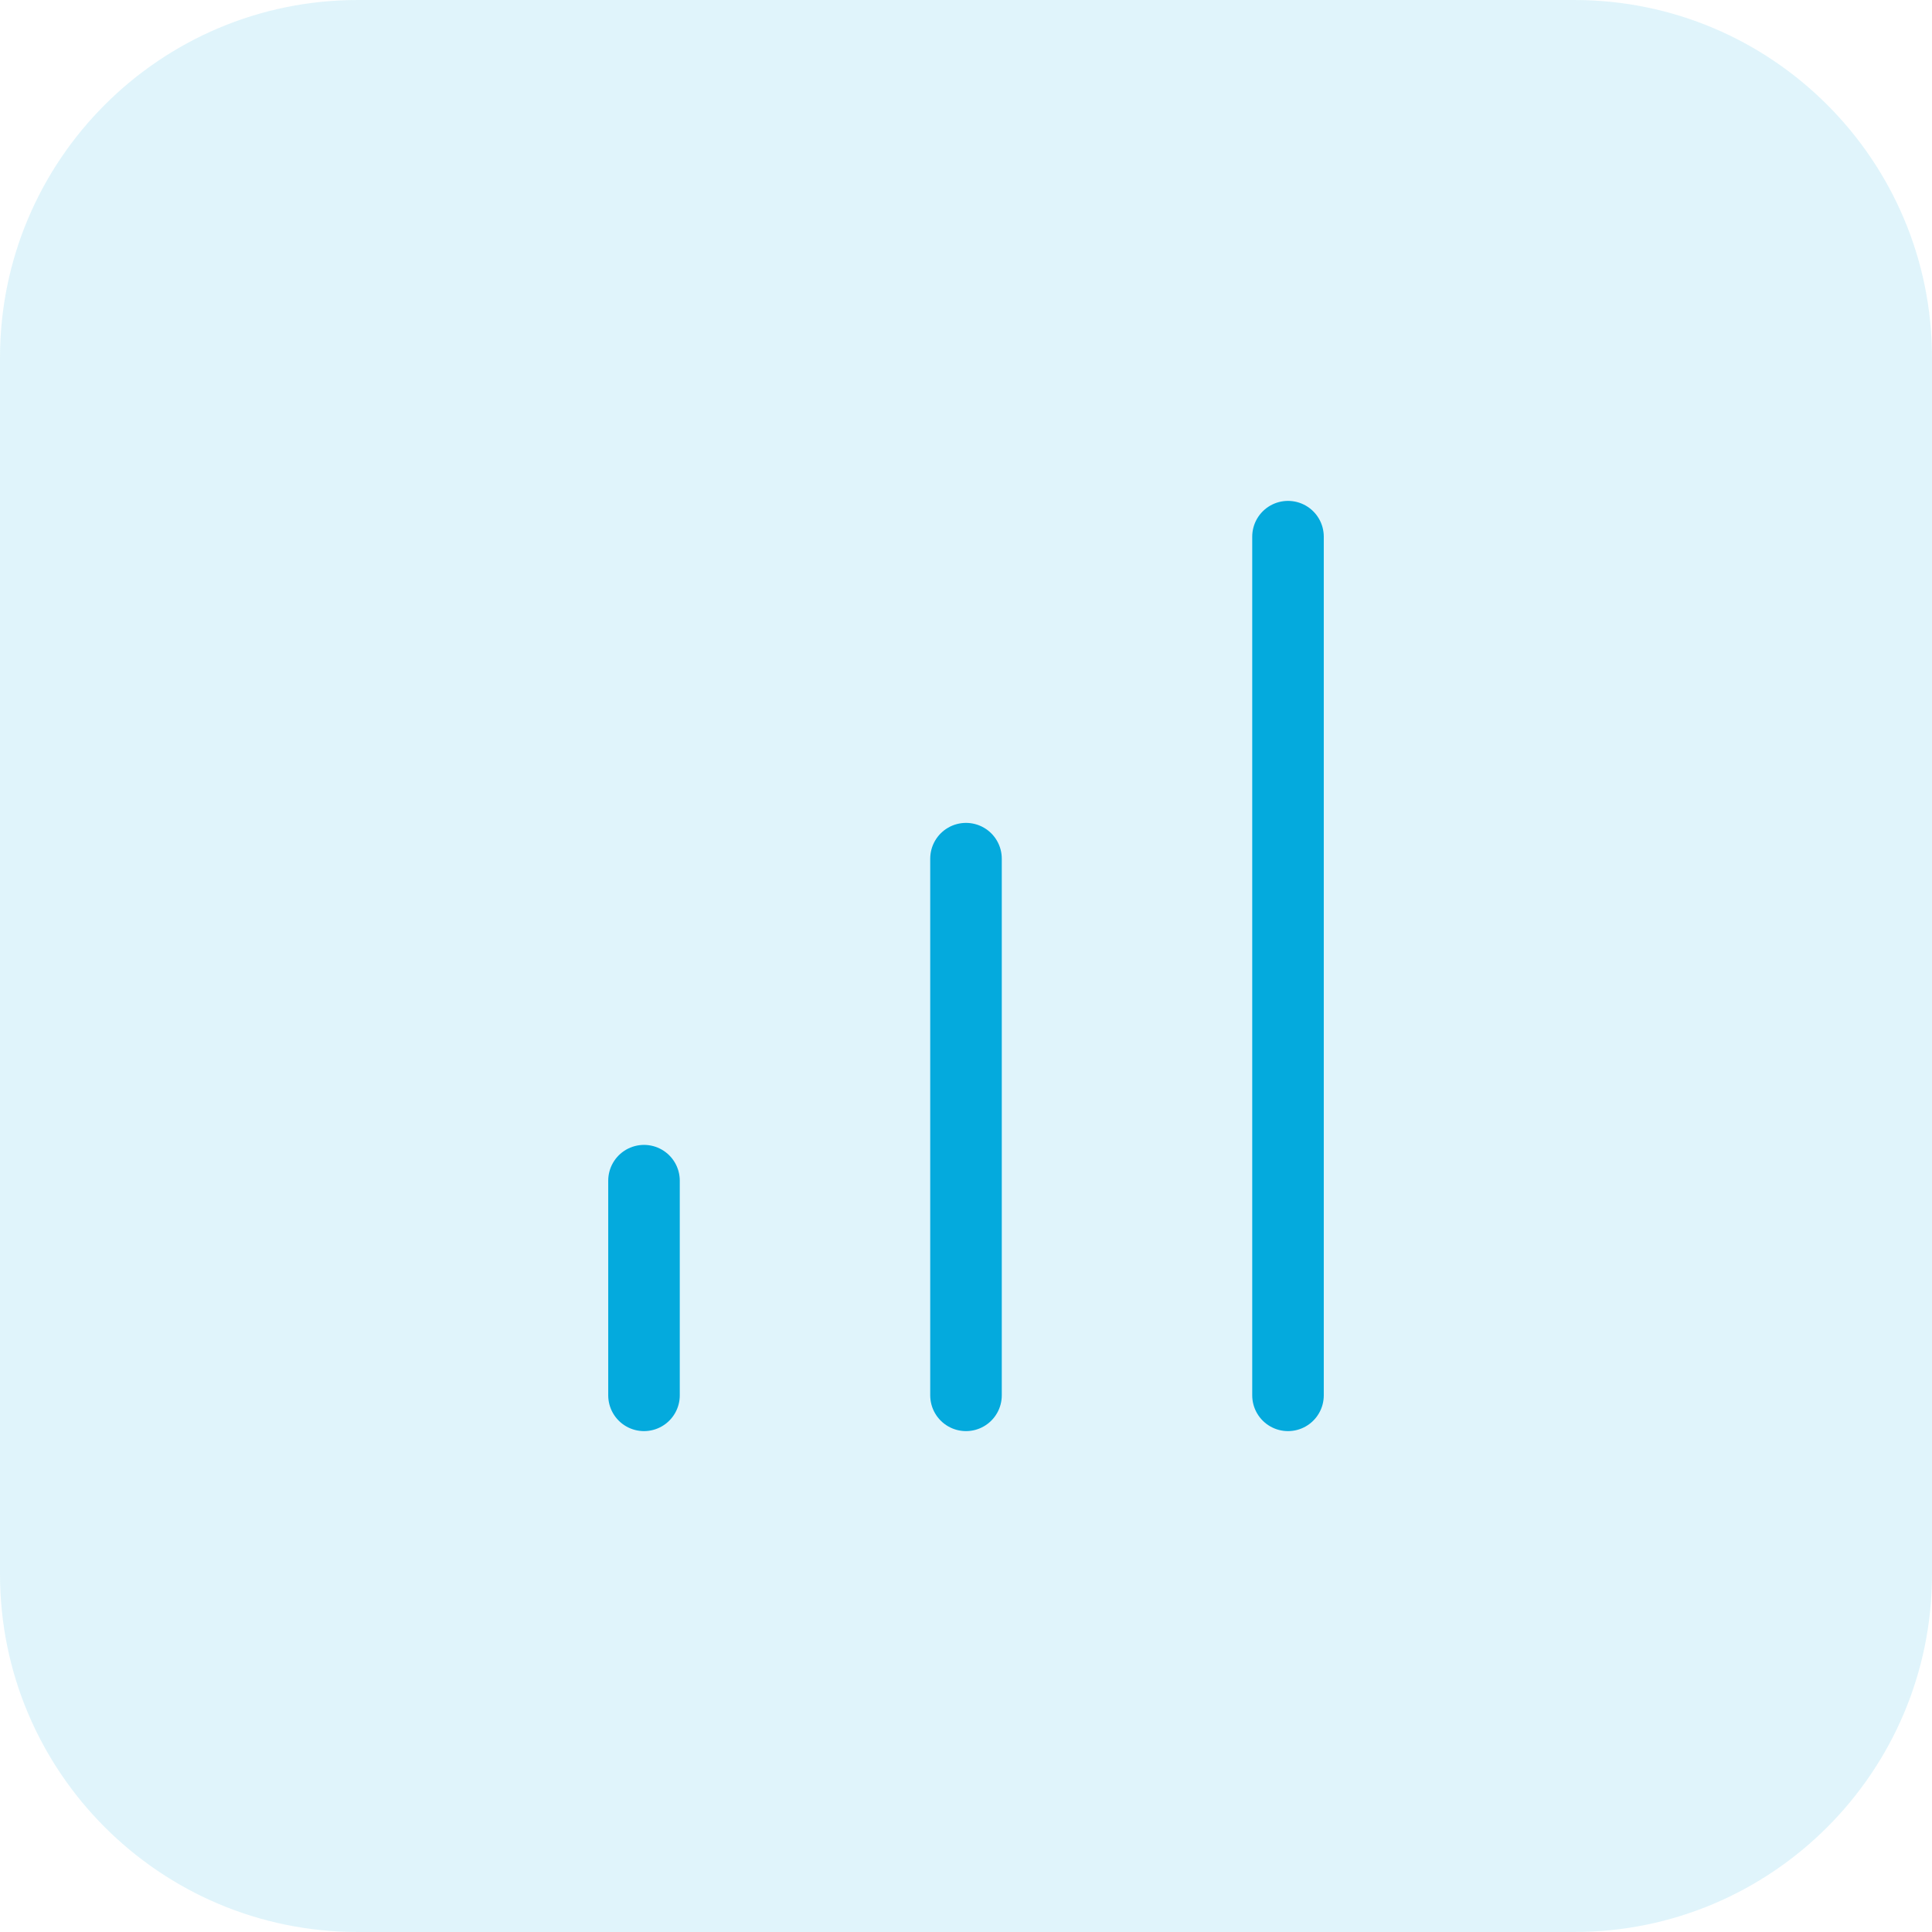
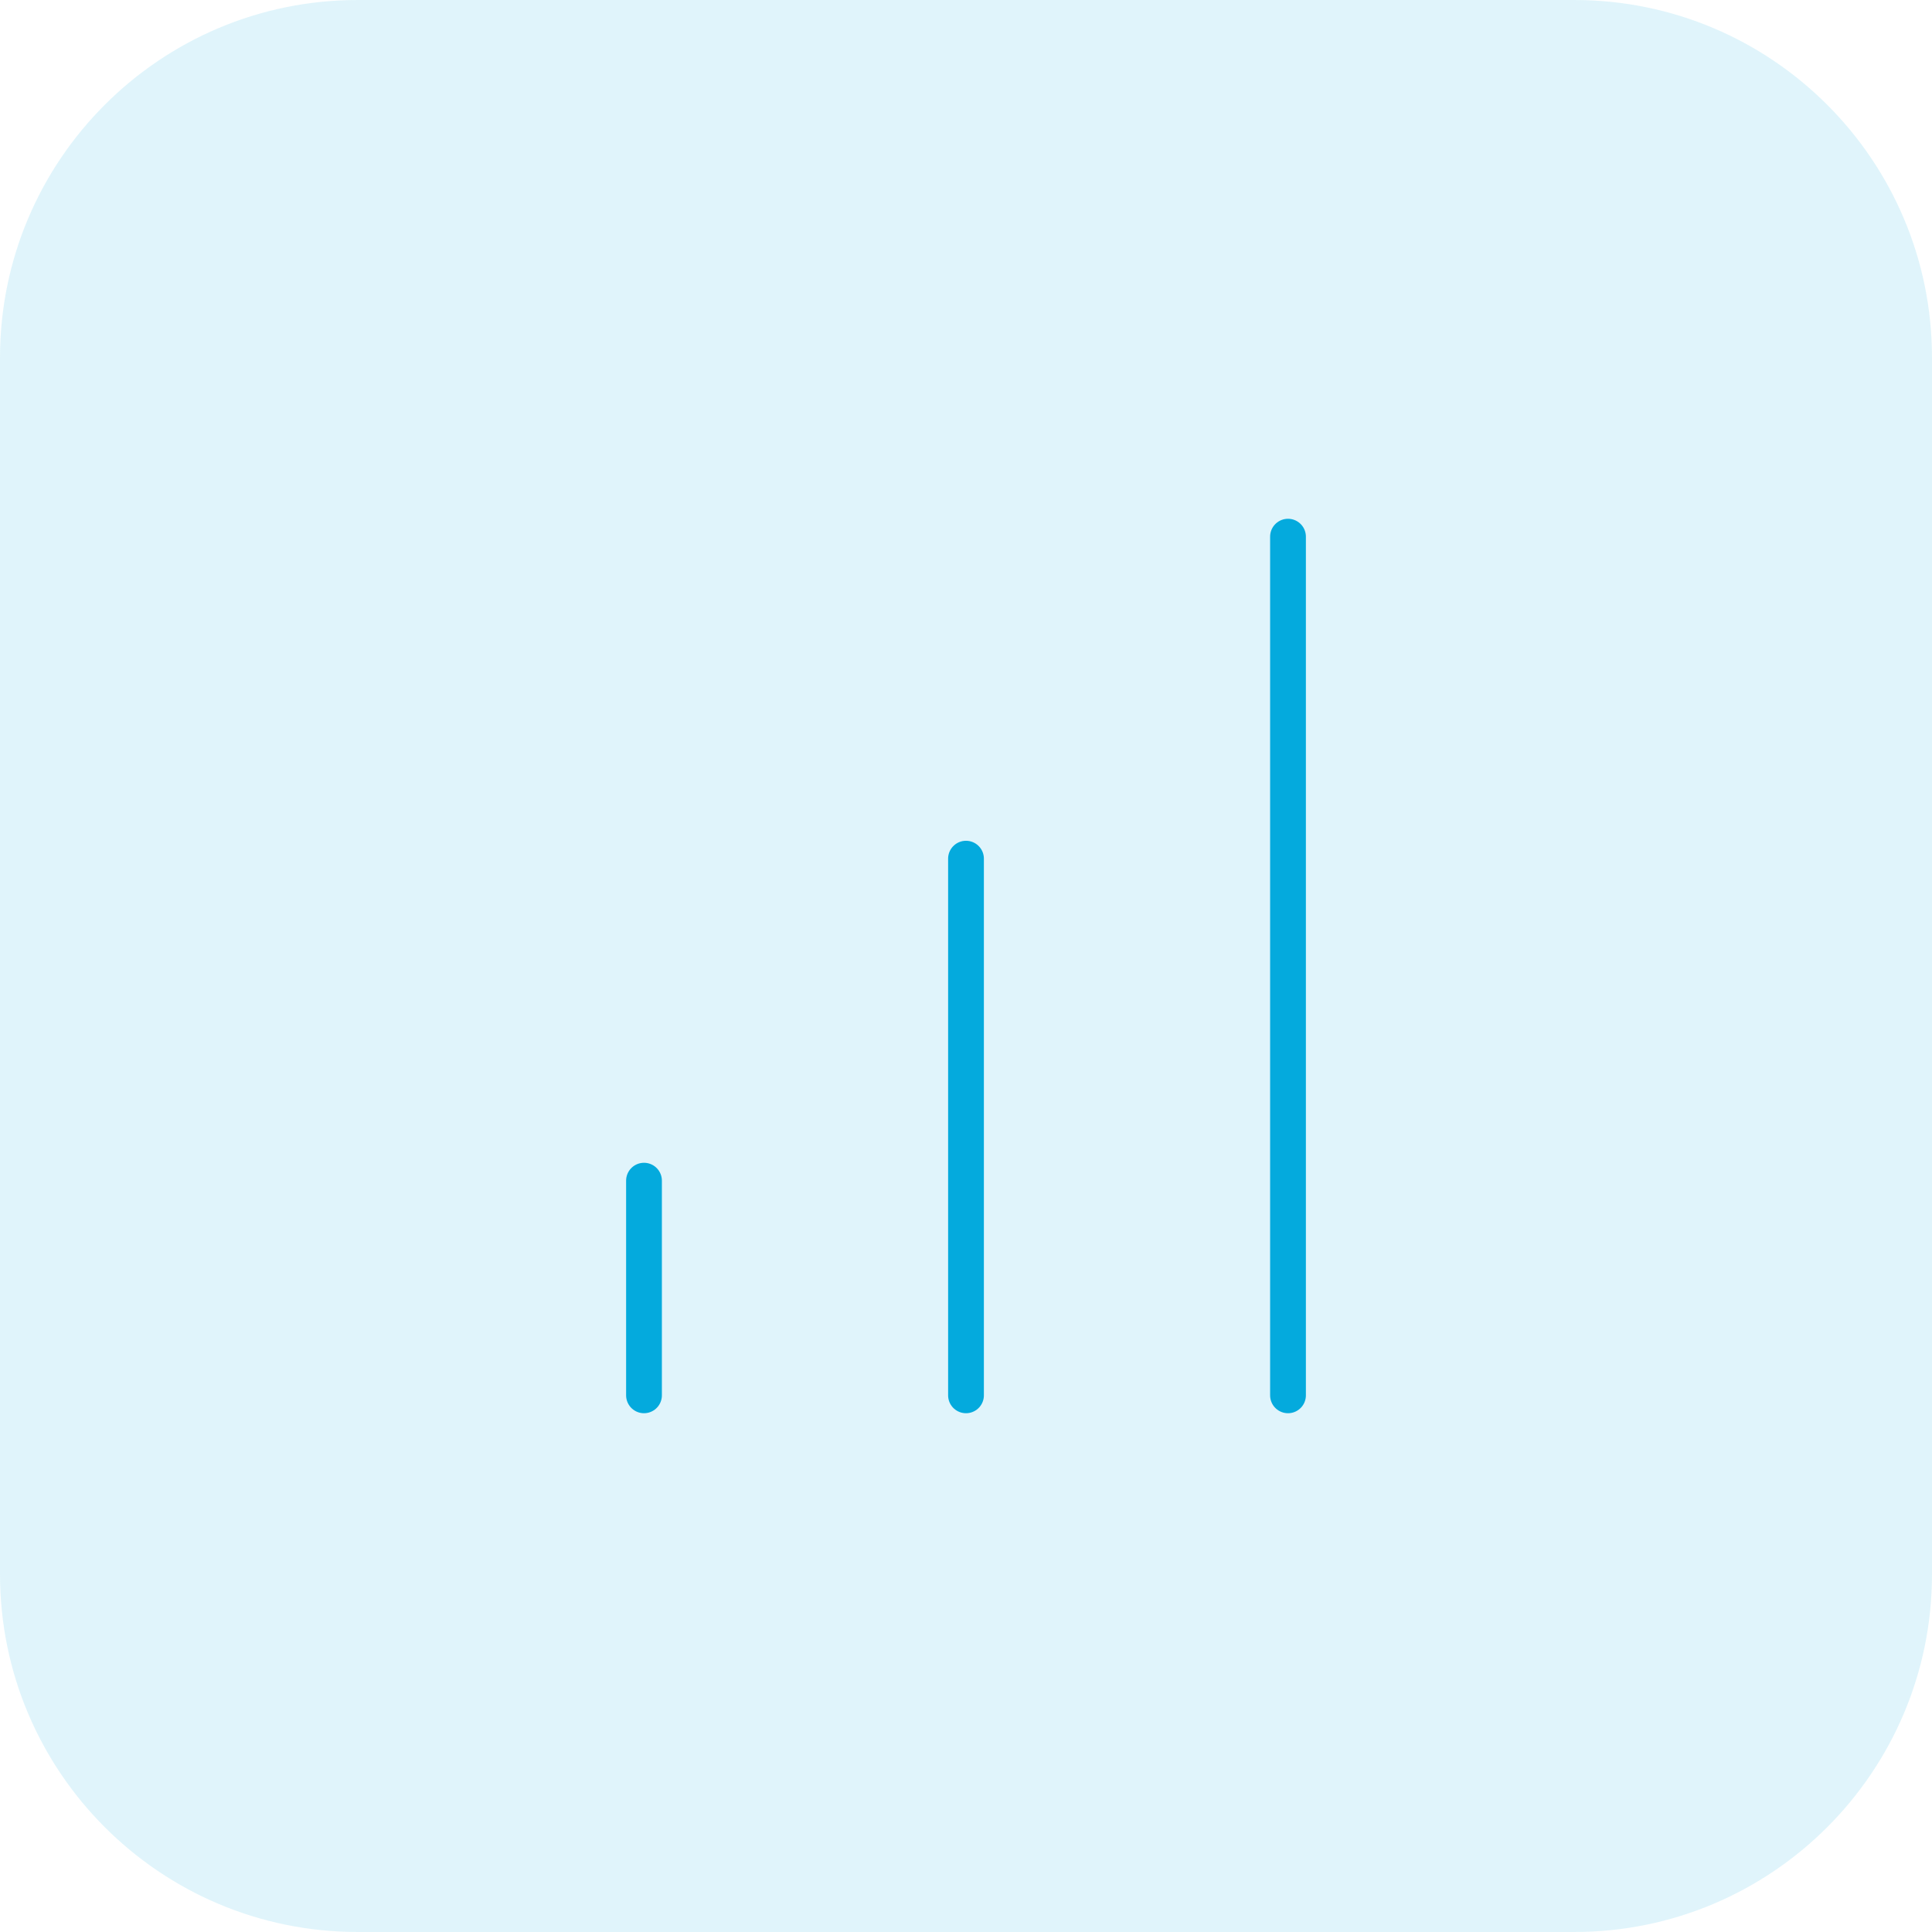
<svg xmlns="http://www.w3.org/2000/svg" width="54" height="54" viewBox="0 0 54 54" fill="none">
  <rect opacity="0.15" width="54" height="54" rx="10" fill="#2FB8E3" />
-   <path d="M27 39V24" stroke="#04AADD" stroke-width="2" stroke-linecap="round" stroke-linejoin="round" />
-   <path d="M36 39V15" stroke="#04AADD" stroke-width="2" stroke-linecap="round" stroke-linejoin="round" />
-   <path d="M18 39V33" stroke="#04AADD" stroke-width="2" stroke-linecap="round" stroke-linejoin="round" />
+   <path d="M27 39V24" stroke="#04AADD" strokeWidth="2" stroke-linecap="round" strokeLinejoin="round" />
+   <path d="M36 39V15" stroke="#04AADD" strokeWidth="2" stroke-linecap="round" strokeLinejoin="round" />
+   <path d="M18 39V33" stroke="#04AADD" strokeWidth="2" stroke-linecap="round" strokeLinejoin="round" />
</svg>
